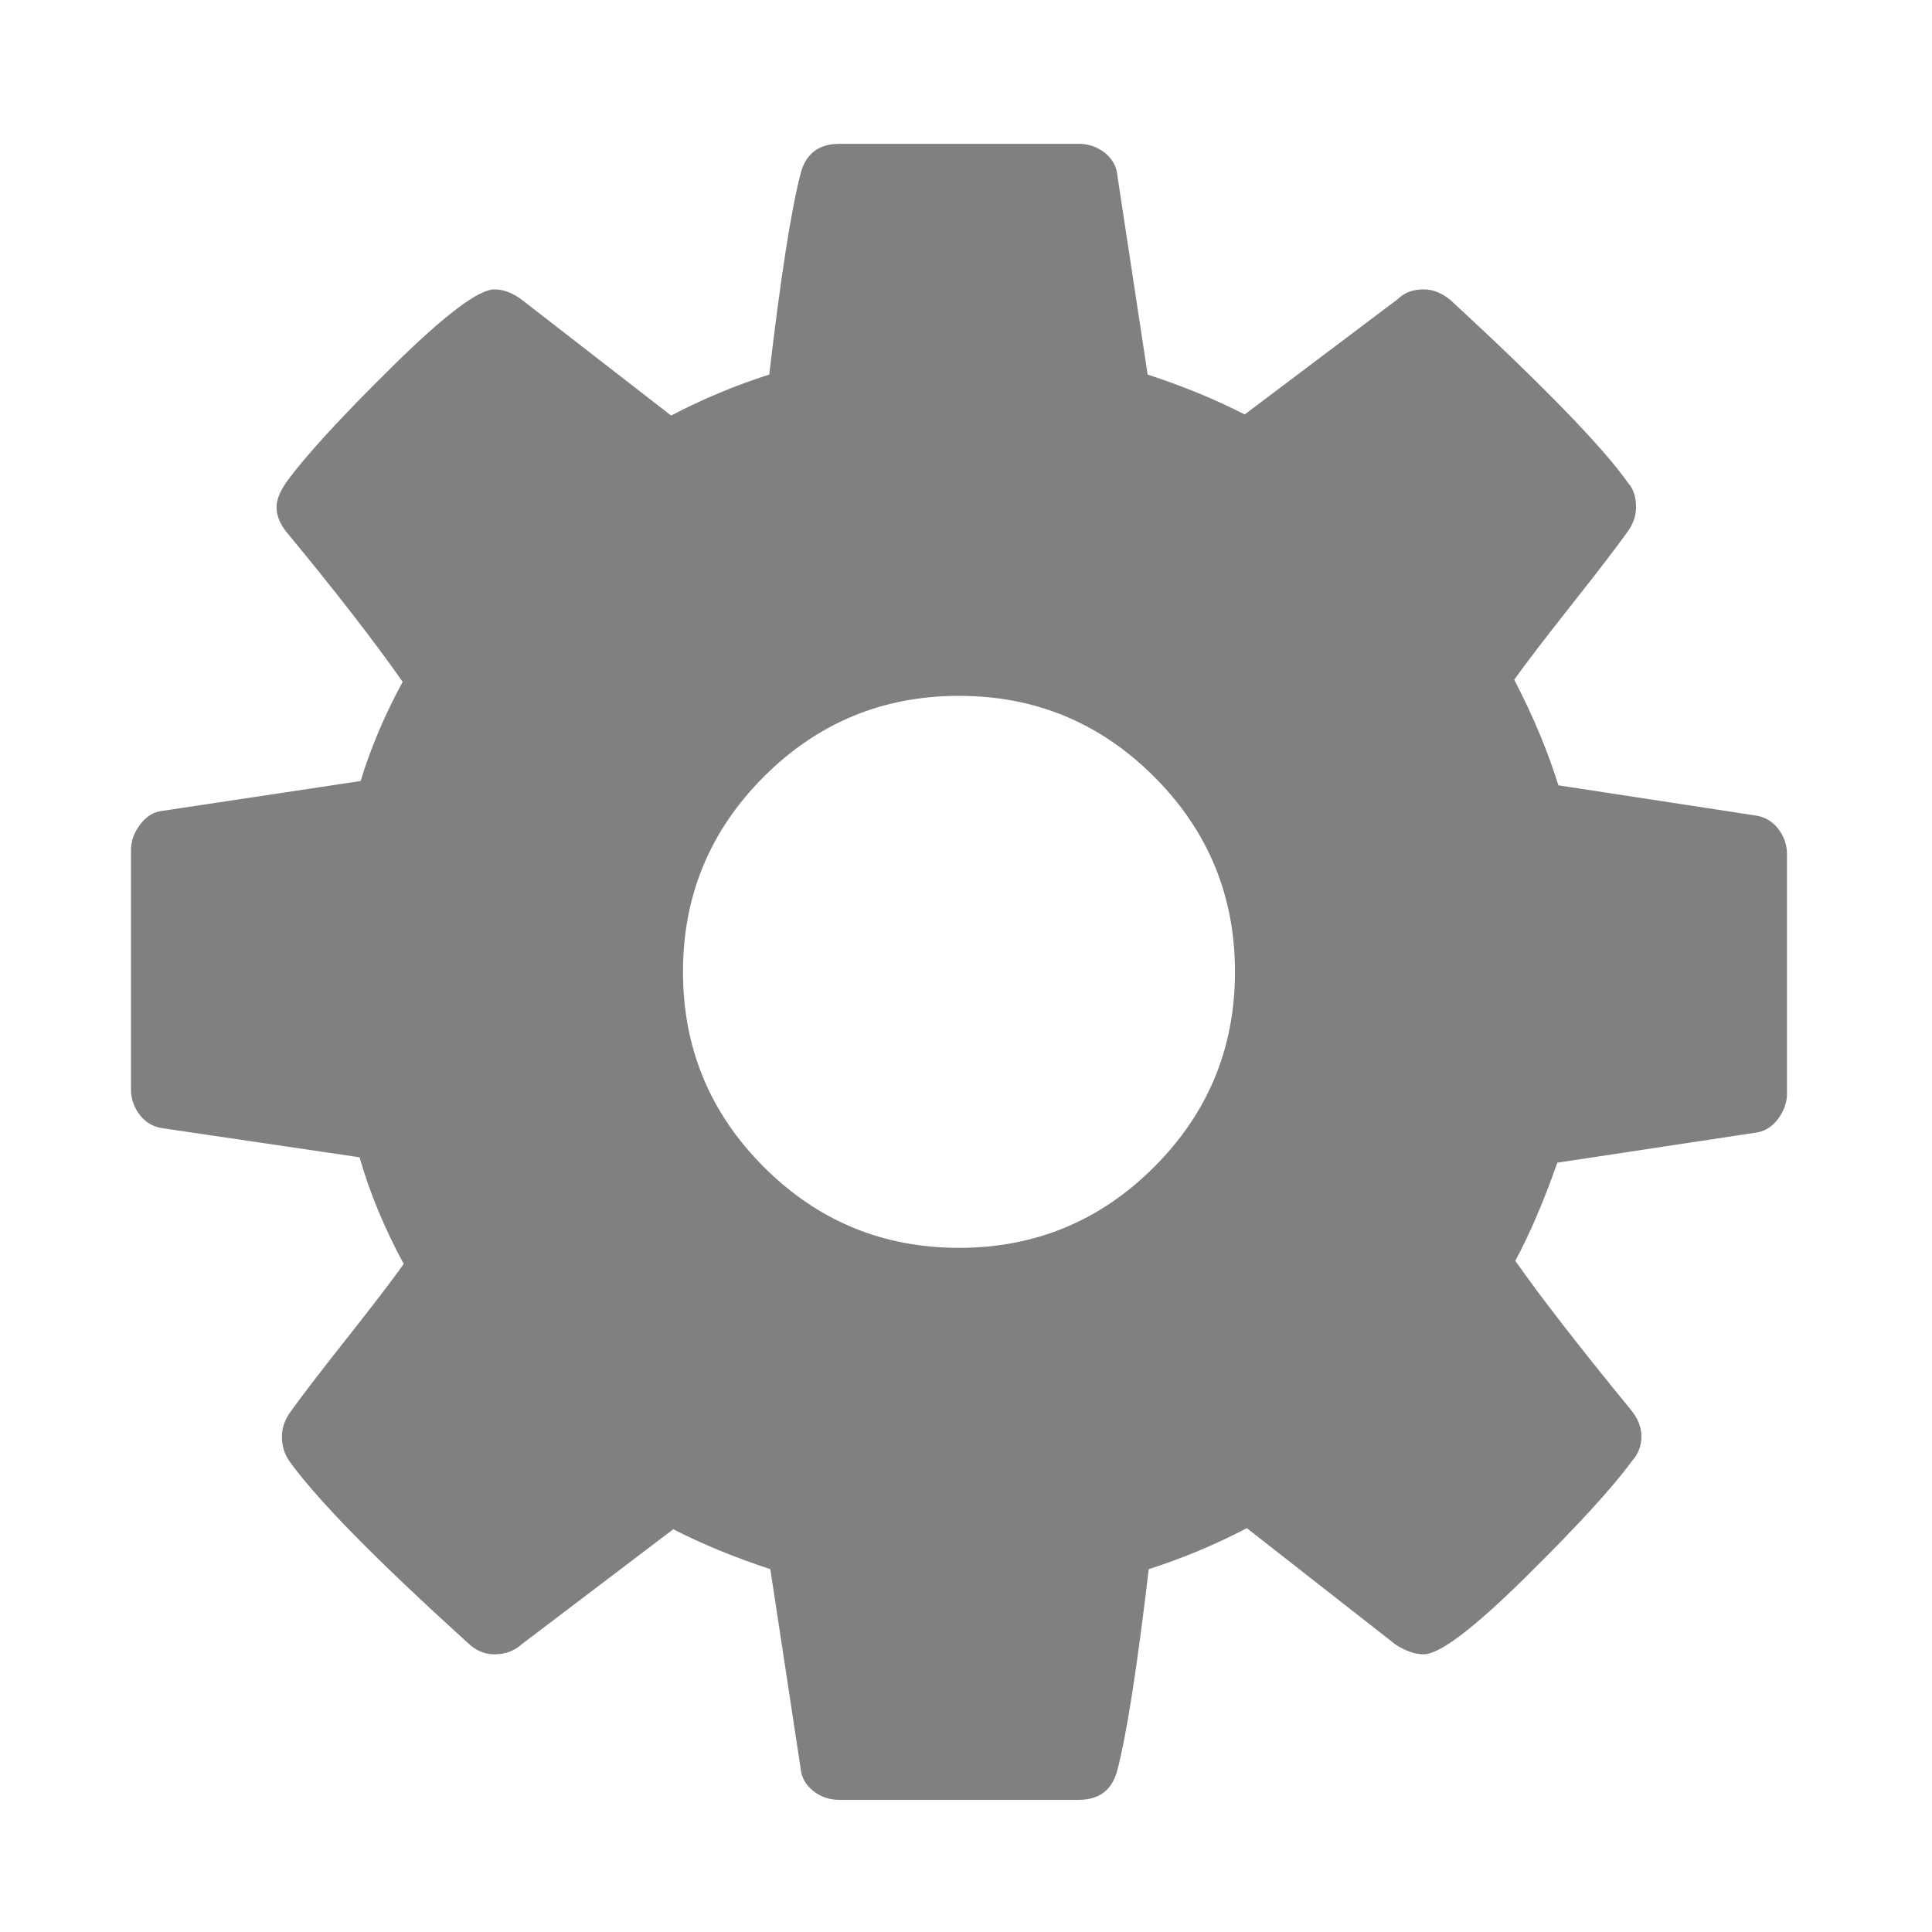
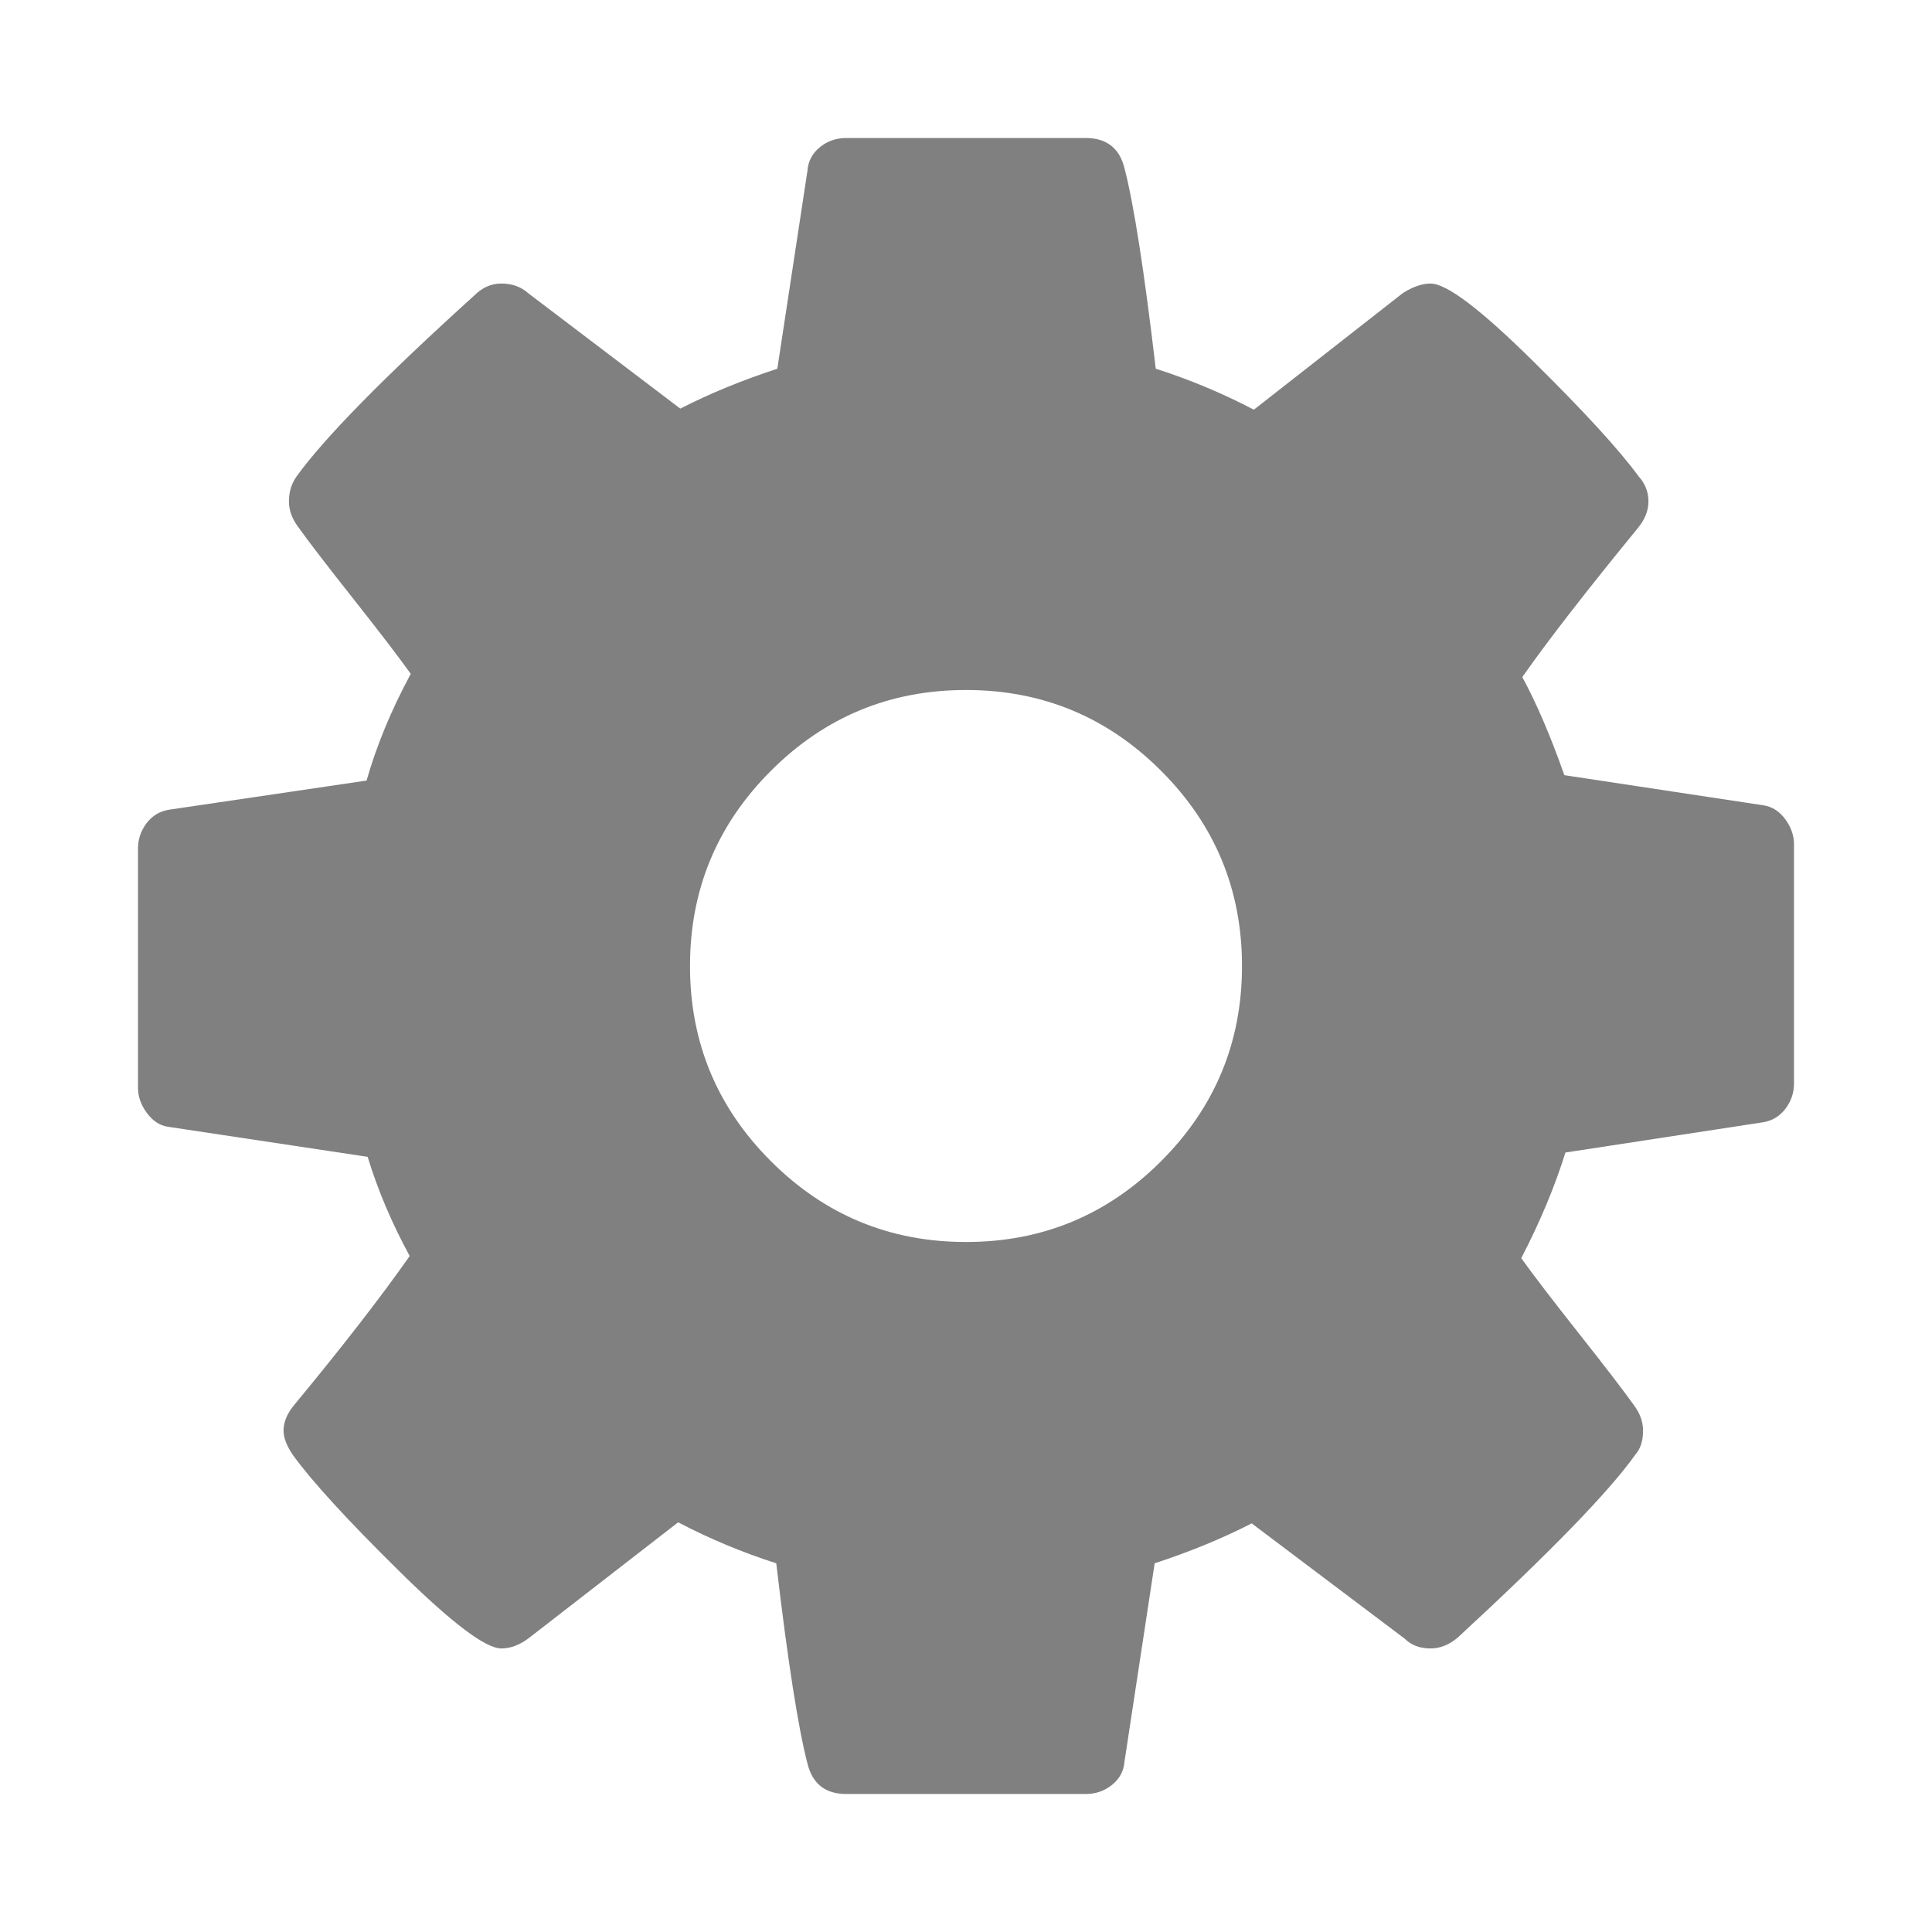
- <svg xmlns="http://www.w3.org/2000/svg" viewBox="0 -256 1792 1792" id="svg3025" version="1.1" width="1792" height="1792">
-   <g transform="matrix(1,0,0,-1,121.4915,1285.424)" id="g3027">
-     <path d="m 1024,640 q 0,106 -75,181 -75,75 -181,75 -106,0 -181,-75 -75,-75 -75,-181 0,-106 75,-181 75,-75 181,-75 106,0 181,75 75,75 75,181 z m 512,109 V 527 q 0,-12 -8,-23 -8,-11 -20,-13 l -185,-28 q -19,-54 -39,-91 35,-50 107,-138 10,-12 10,-25 0,-13 -9,-23 -27,-37 -99,-108 -72,-71 -94,-71 -12,0 -26,9 l -138,108 q -44,-23 -91,-38 -16,-136 -29,-186 -7,-28 -36,-28 H 657 q -14,0 -24.5,8.5 Q 622,-111 621,-98 L 593,86 q -49,16 -90,37 L 362,16 Q 352,7 337,7 323,7 312,18 186,132 147,186 q -7,10 -7,23 0,12 8,23 15,21 51,66.5 36,45.5 54,70.5 -27,50 -41,99 L 29,495 Q 16,497 8,507.5 0,518 0,531 v 222 q 0,12 8,23 8,11 19,13 l 186,28 q 14,46 39,92 -40,57 -107,138 -10,12 -10,24 0,10 9,23 26,36 98.5,107.5 72.5,71.5 94.5,71.5 13,0 26,-10 l 138,-107 q 44,23 91,38 16,136 29,186 7,28 36,28 h 222 q 14,0 24.5,-8.5 Q 914,1391 915,1378 l 28,-184 q 49,-16 90,-37 l 142,107 q 9,9 24,9 13,0 25,-10 129,-119 165,-170 7,-8 7,-22 0,-12 -8,-23 -15,-21 -51,-66.5 -36,-45.5 -54,-70.5 26,-50 41,-98 l 183,-28 q 13,-2 21,-12.5 8,-10.5 8,-23.5 z" id="path3029" style="fill:grey" />
-   </g>
+ <svg xmlns="http://www.w3.org/2000/svg" viewBox="-128 -256 1792 1792" version="1.1" width="1792" height="1792">
+   <path d="m 1024,640 q 0,106 -75,181 -75,75 -181,75 -106,0 -181,-75 -75,-75 -75,-181 0,-106 75,-181 75,-75 181,-75 106,0 181,75 75,75 75,181 z m 512,109 V 527 q 0,-12 -8,-23 -8,-11 -20,-13 l -185,-28 q -19,-54 -39,-91 35,-50 107,-138 10,-12 10,-25 0,-13 -9,-23 -27,-37 -99,-108 -72,-71 -94,-71 -12,0 -26,9 l -138,108 q -44,-23 -91,-38 -16,-136 -29,-186 -7,-28 -36,-28 H 657 q -14,0 -24.5,8.5 Q 622,-111 621,-98 L 593,86 q -49,16 -90,37 L 362,16 Q 352,7 337,7 323,7 312,18 186,132 147,186 q -7,10 -7,23 0,12 8,23 15,21 51,66.5 36,45.5 54,70.5 -27,50 -41,99 L 29,495 Q 16,497 8,507.5 0,518 0,531 v 222 q 0,12 8,23 8,11 19,13 l 186,28 q 14,46 39,92 -40,57 -107,138 -10,12 -10,24 0,10 9,23 26,36 98.5,107.5 72.5,71.5 94.5,71.5 13,0 26,-10 l 138,-107 q 44,23 91,38 16,136 29,186 7,28 36,28 h 222 q 14,0 24.5,-8.5 Q 914,1391 915,1378 l 28,-184 q 49,-16 90,-37 l 142,107 q 9,9 24,9 13,0 25,-10 129,-119 165,-170 7,-8 7,-22 0,-12 -8,-23 -15,-21 -51,-66.5 -36,-45.5 -54,-70.5 26,-50 41,-98 l 183,-28 q 13,-2 21,-12.5 8,-10.5 8,-23.5 z" style="fill:grey" />
</svg>
